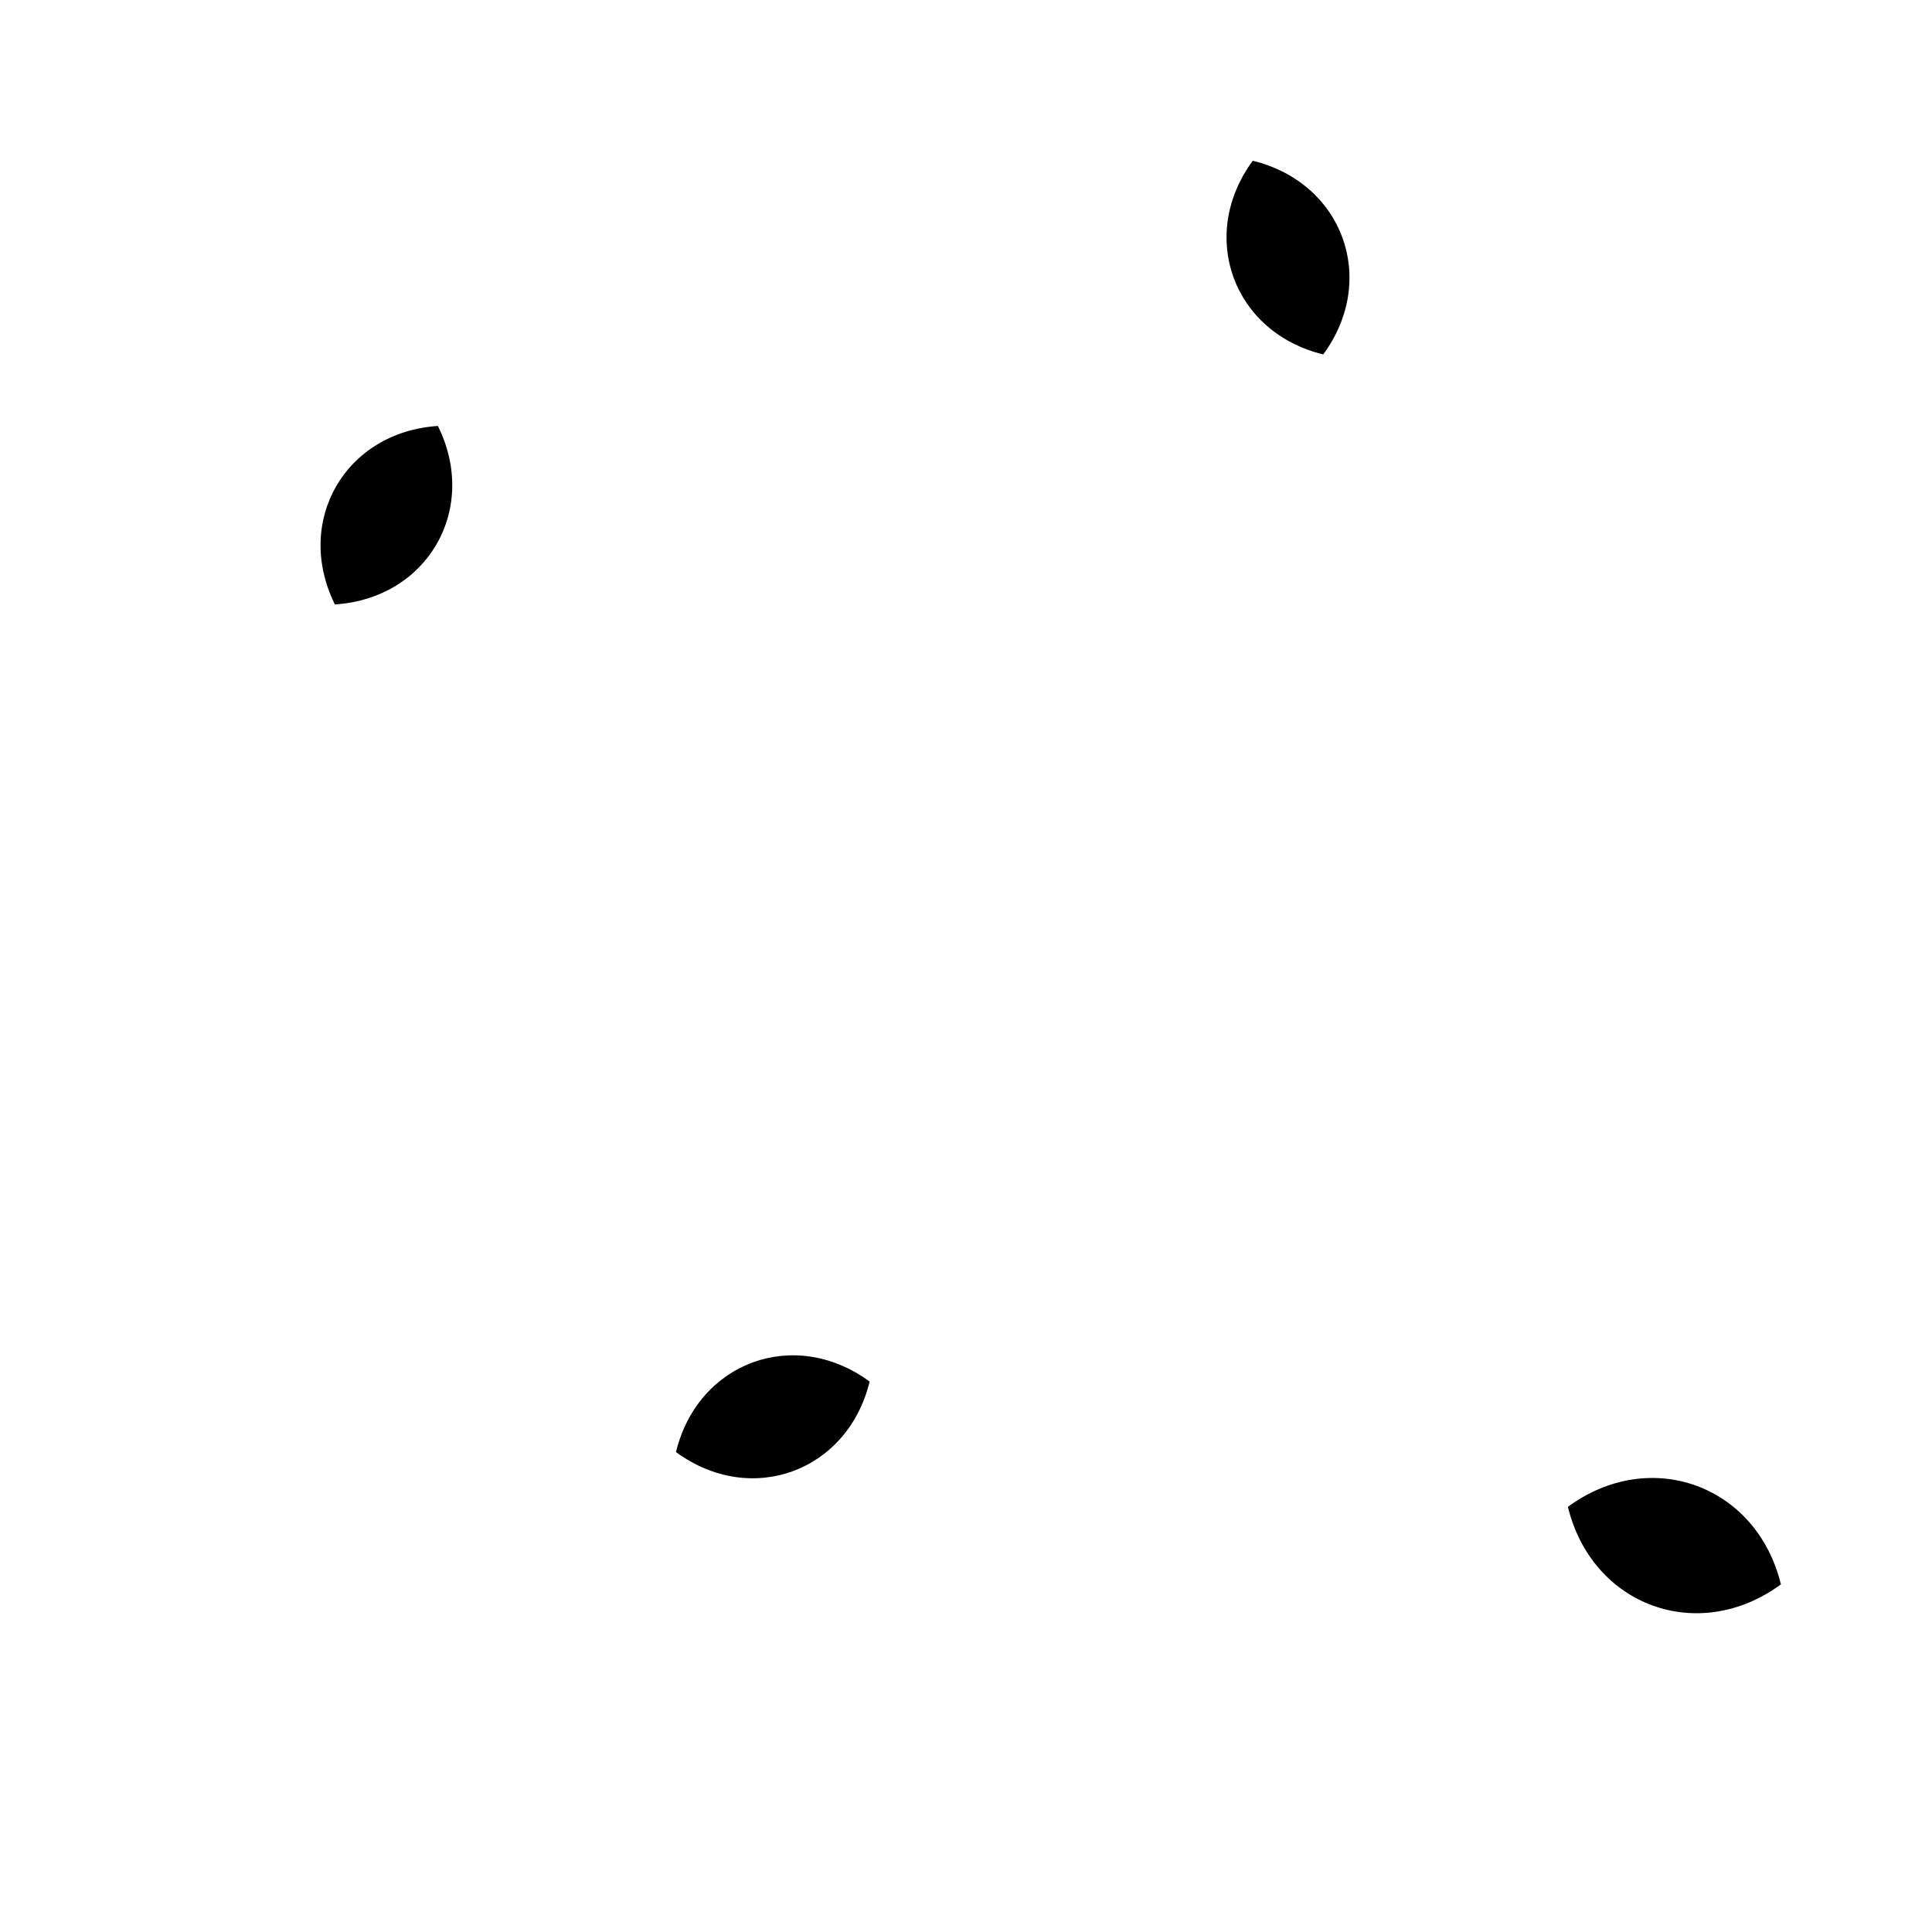
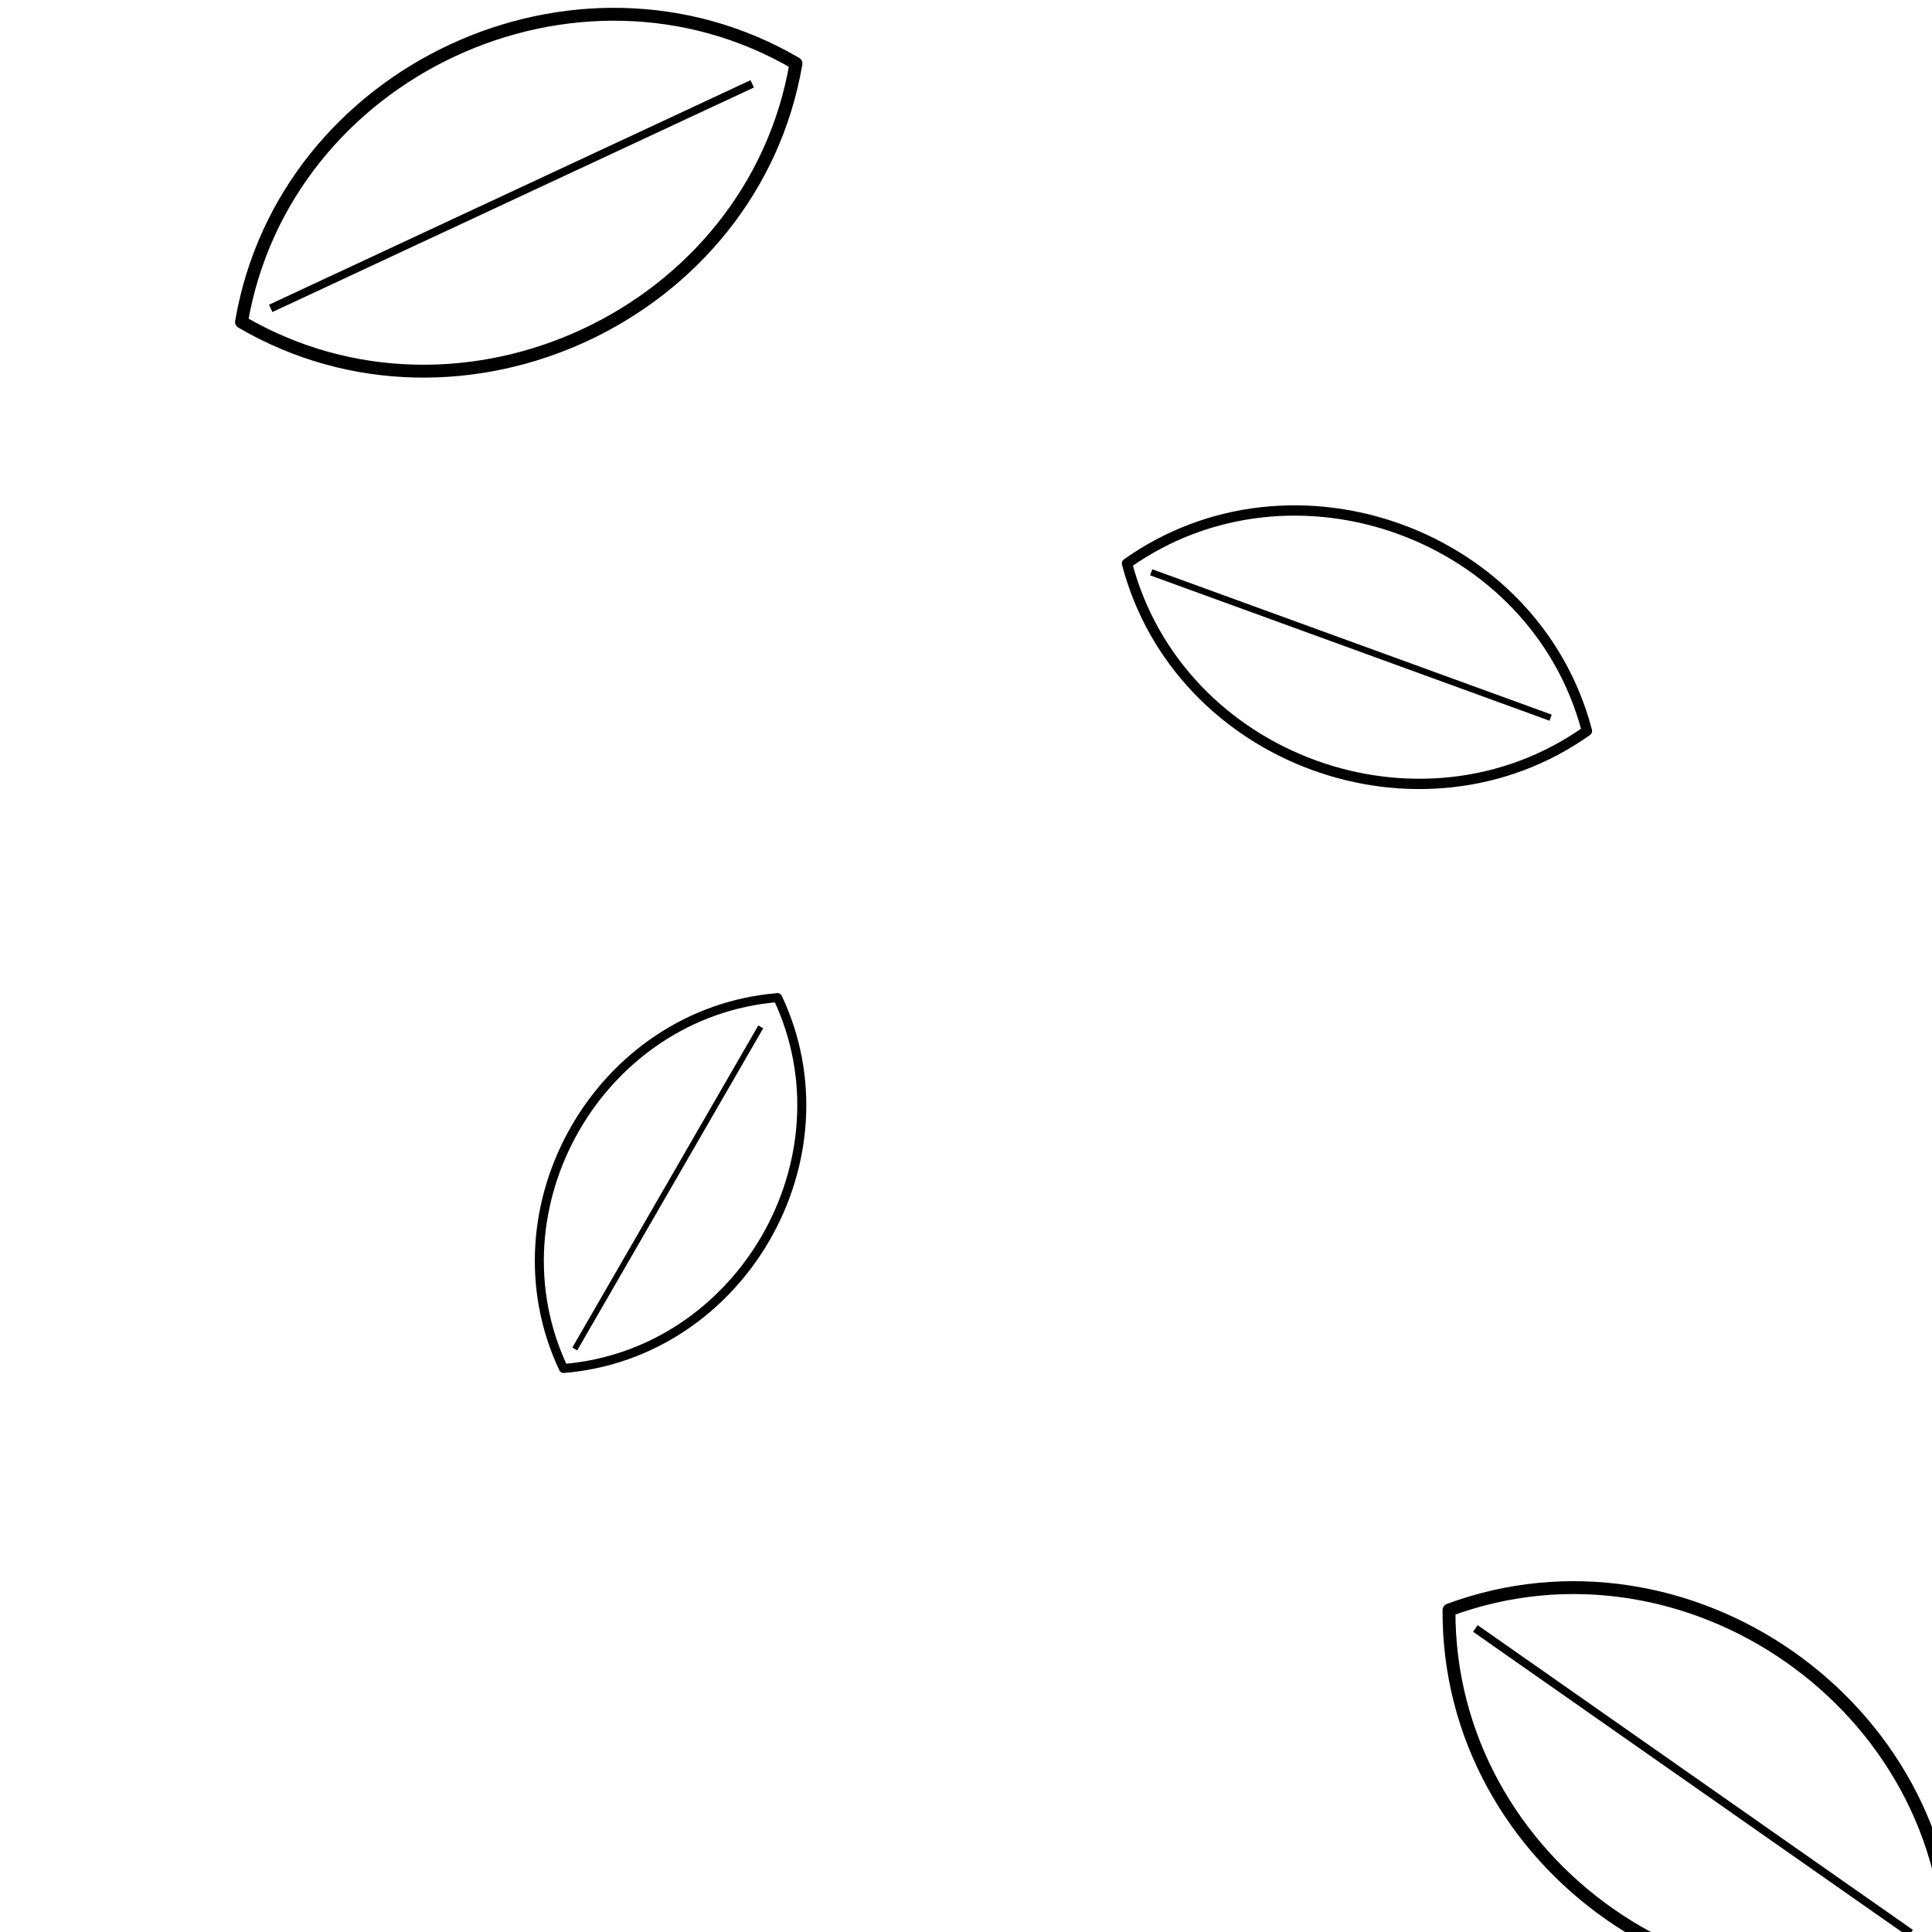
- <svg xmlns="http://www.w3.org/2000/svg" width="150" height="150" viewBox="0 0 150 150">
+ <svg xmlns="http://www.w3.org/2000/svg" viewBox="0 0 240 240" width="240" height="240">
  <defs>
-     <path id="h" d="M0-8C6-4 6 4 0 8C-6 4-6-4 0-8ZM0-8V8" fill="none" />
+     <g id="hoja" fill="none" stroke="#000" stroke-width="1.6" stroke-linejoin="round">
+       <path d="M0 0C18 -26 58 -26 76 0C58 26 18 26 0 0Z" />
+       <path d="M4 0H70" stroke-width="1" />
+     </g>
  </defs>
-   <g fill="#000">
-     <path d="M0-8C6-4 6 4 0 8C-6 4-6-4 0-8Z" transform="translate(30 40) rotate(30)" />
-     <path d="M0-8C6-4 6 4 0 8C-6 4-6-4 0-8Z" transform="translate(100 20) rotate(-20)" />
-     <path d="M0-8C6-4 6 4 0 8C-6 4-6-4 0-8Z" transform="translate(60 110) rotate(70)" />
-     <path d="M0-8C6-4 6 4 0 8C-6 4-6-4 0-8Z" transform="translate(130 120) rotate(110) scale(1.1)" />
-   </g>
+   <use href="#hoja" transform="translate(30 40) rotate(-25)" />
+   <use href="#hoja" transform="translate(140 70) rotate(20) scale(0.8)" />
+   <use href="#hoja" transform="translate(70 170) rotate(-60) scale(0.7)" />
+   <use href="#hoja" transform="translate(180 200) rotate(35)" />
</svg>
